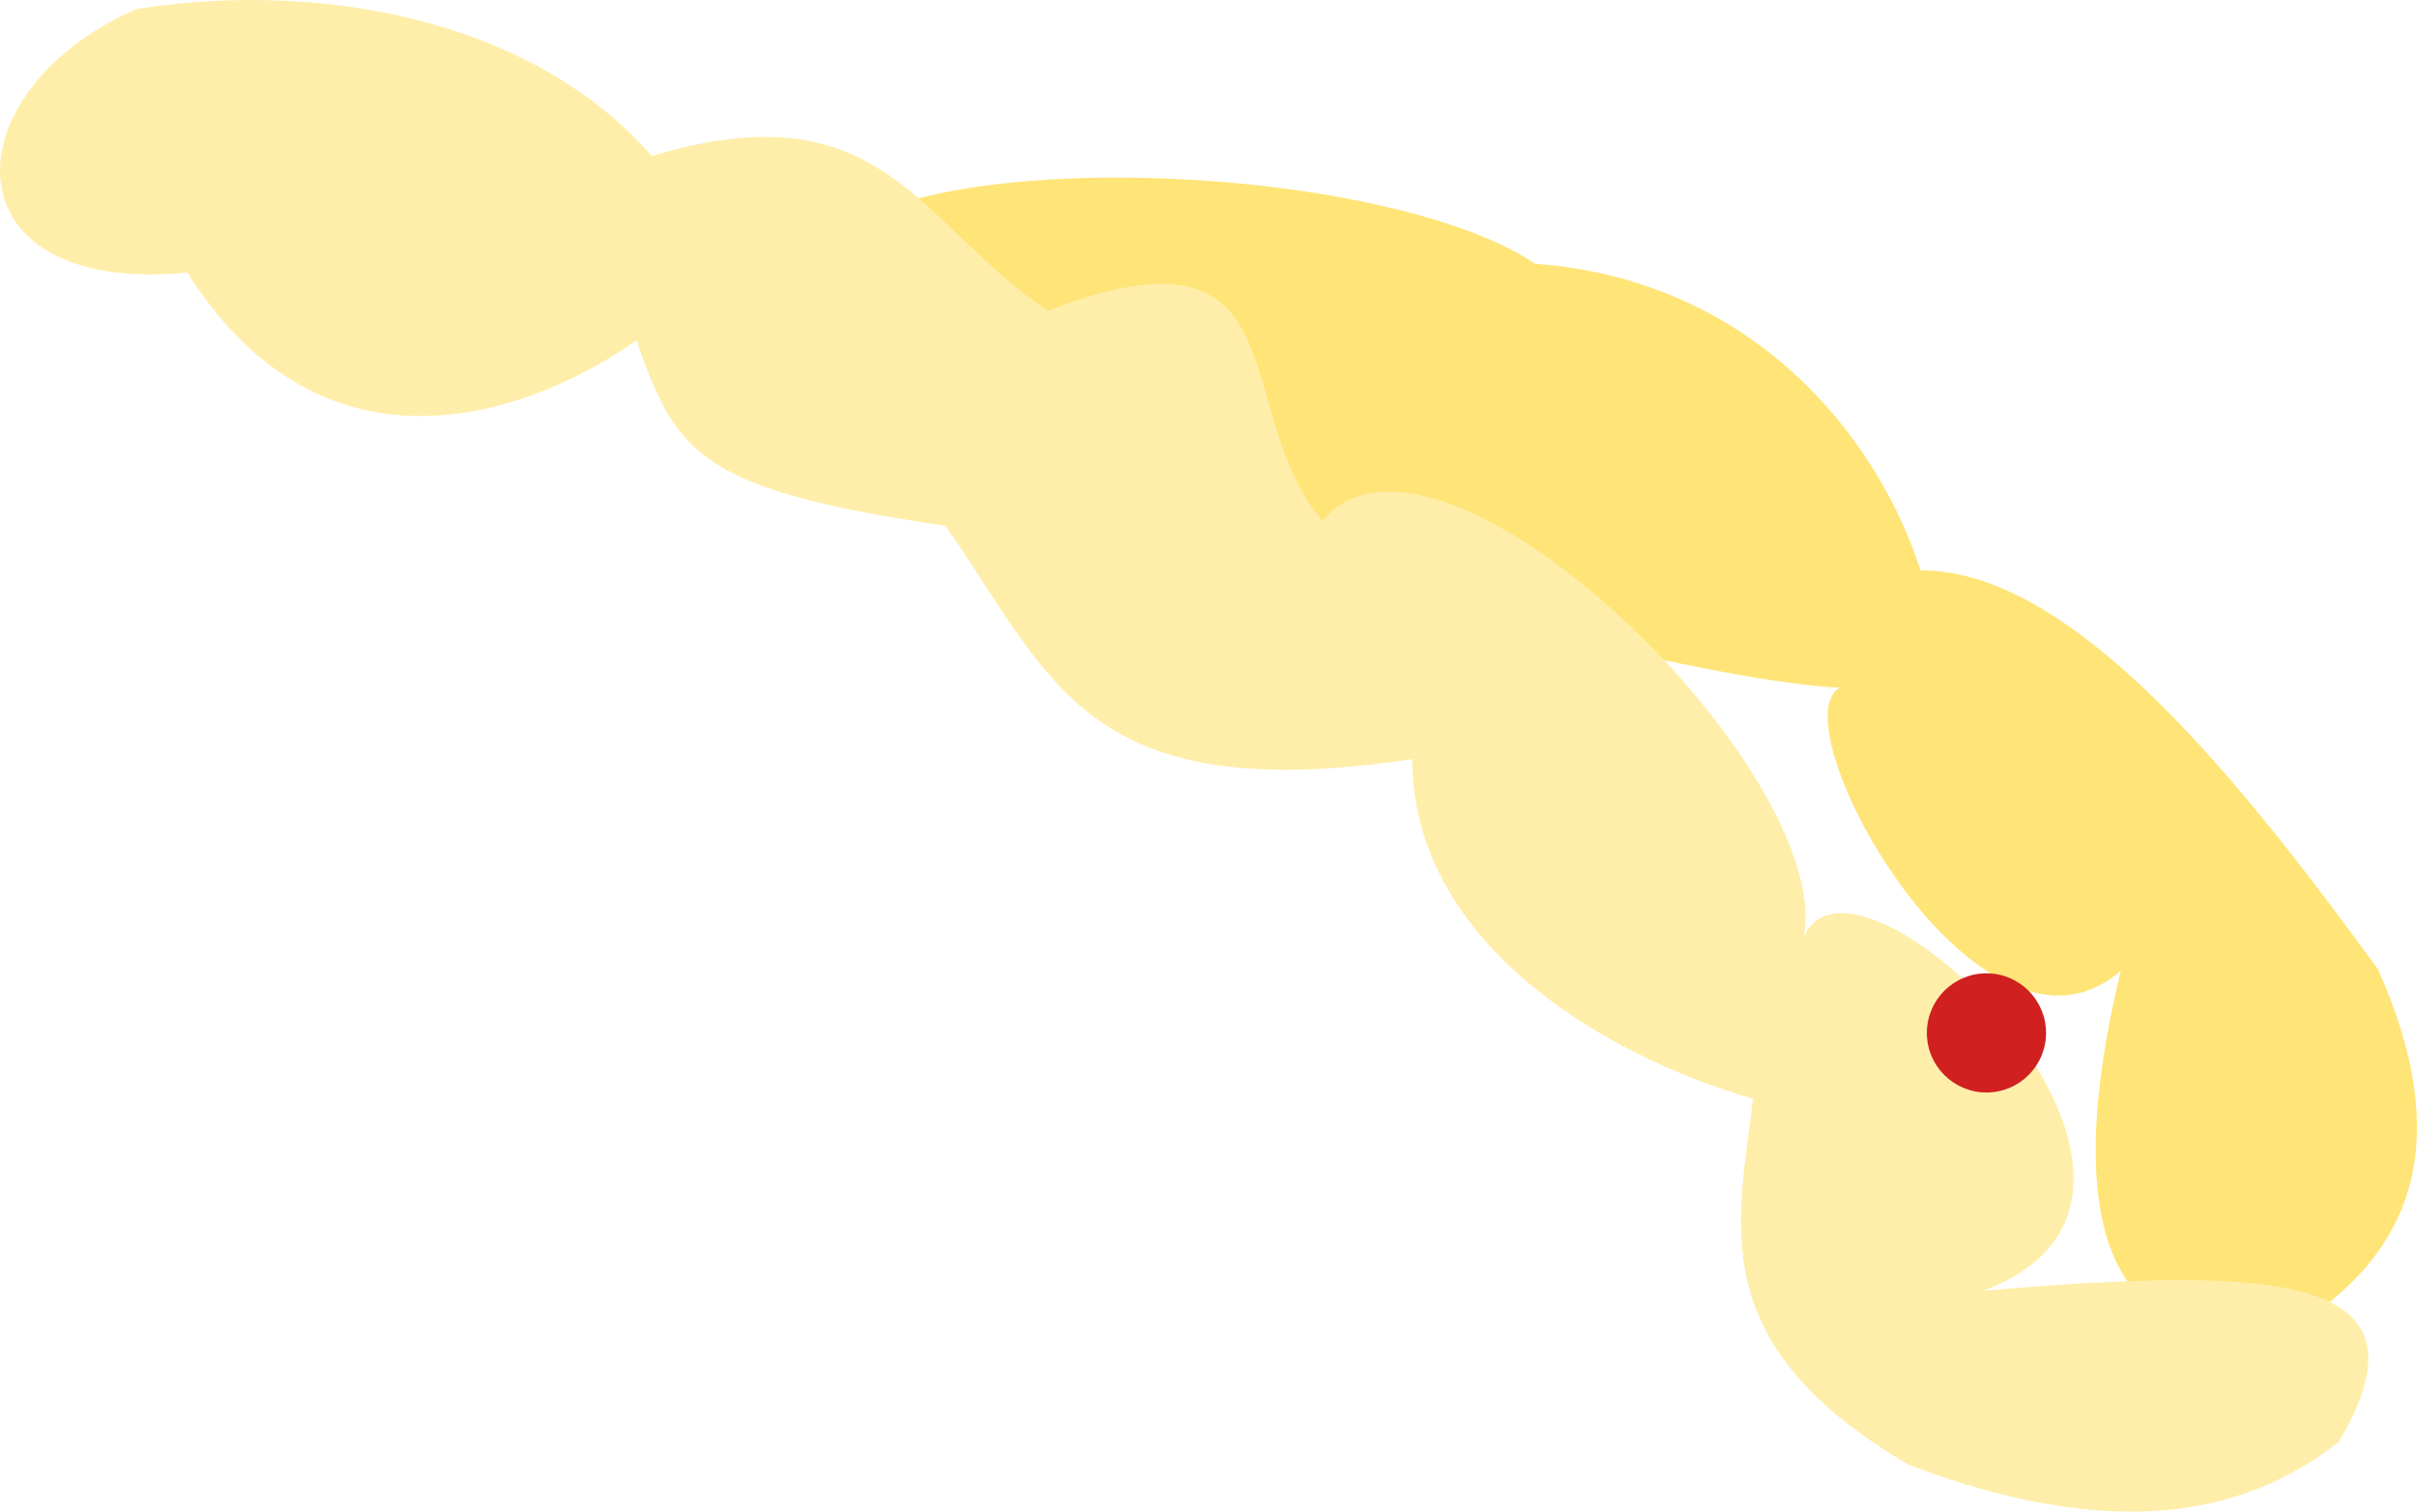
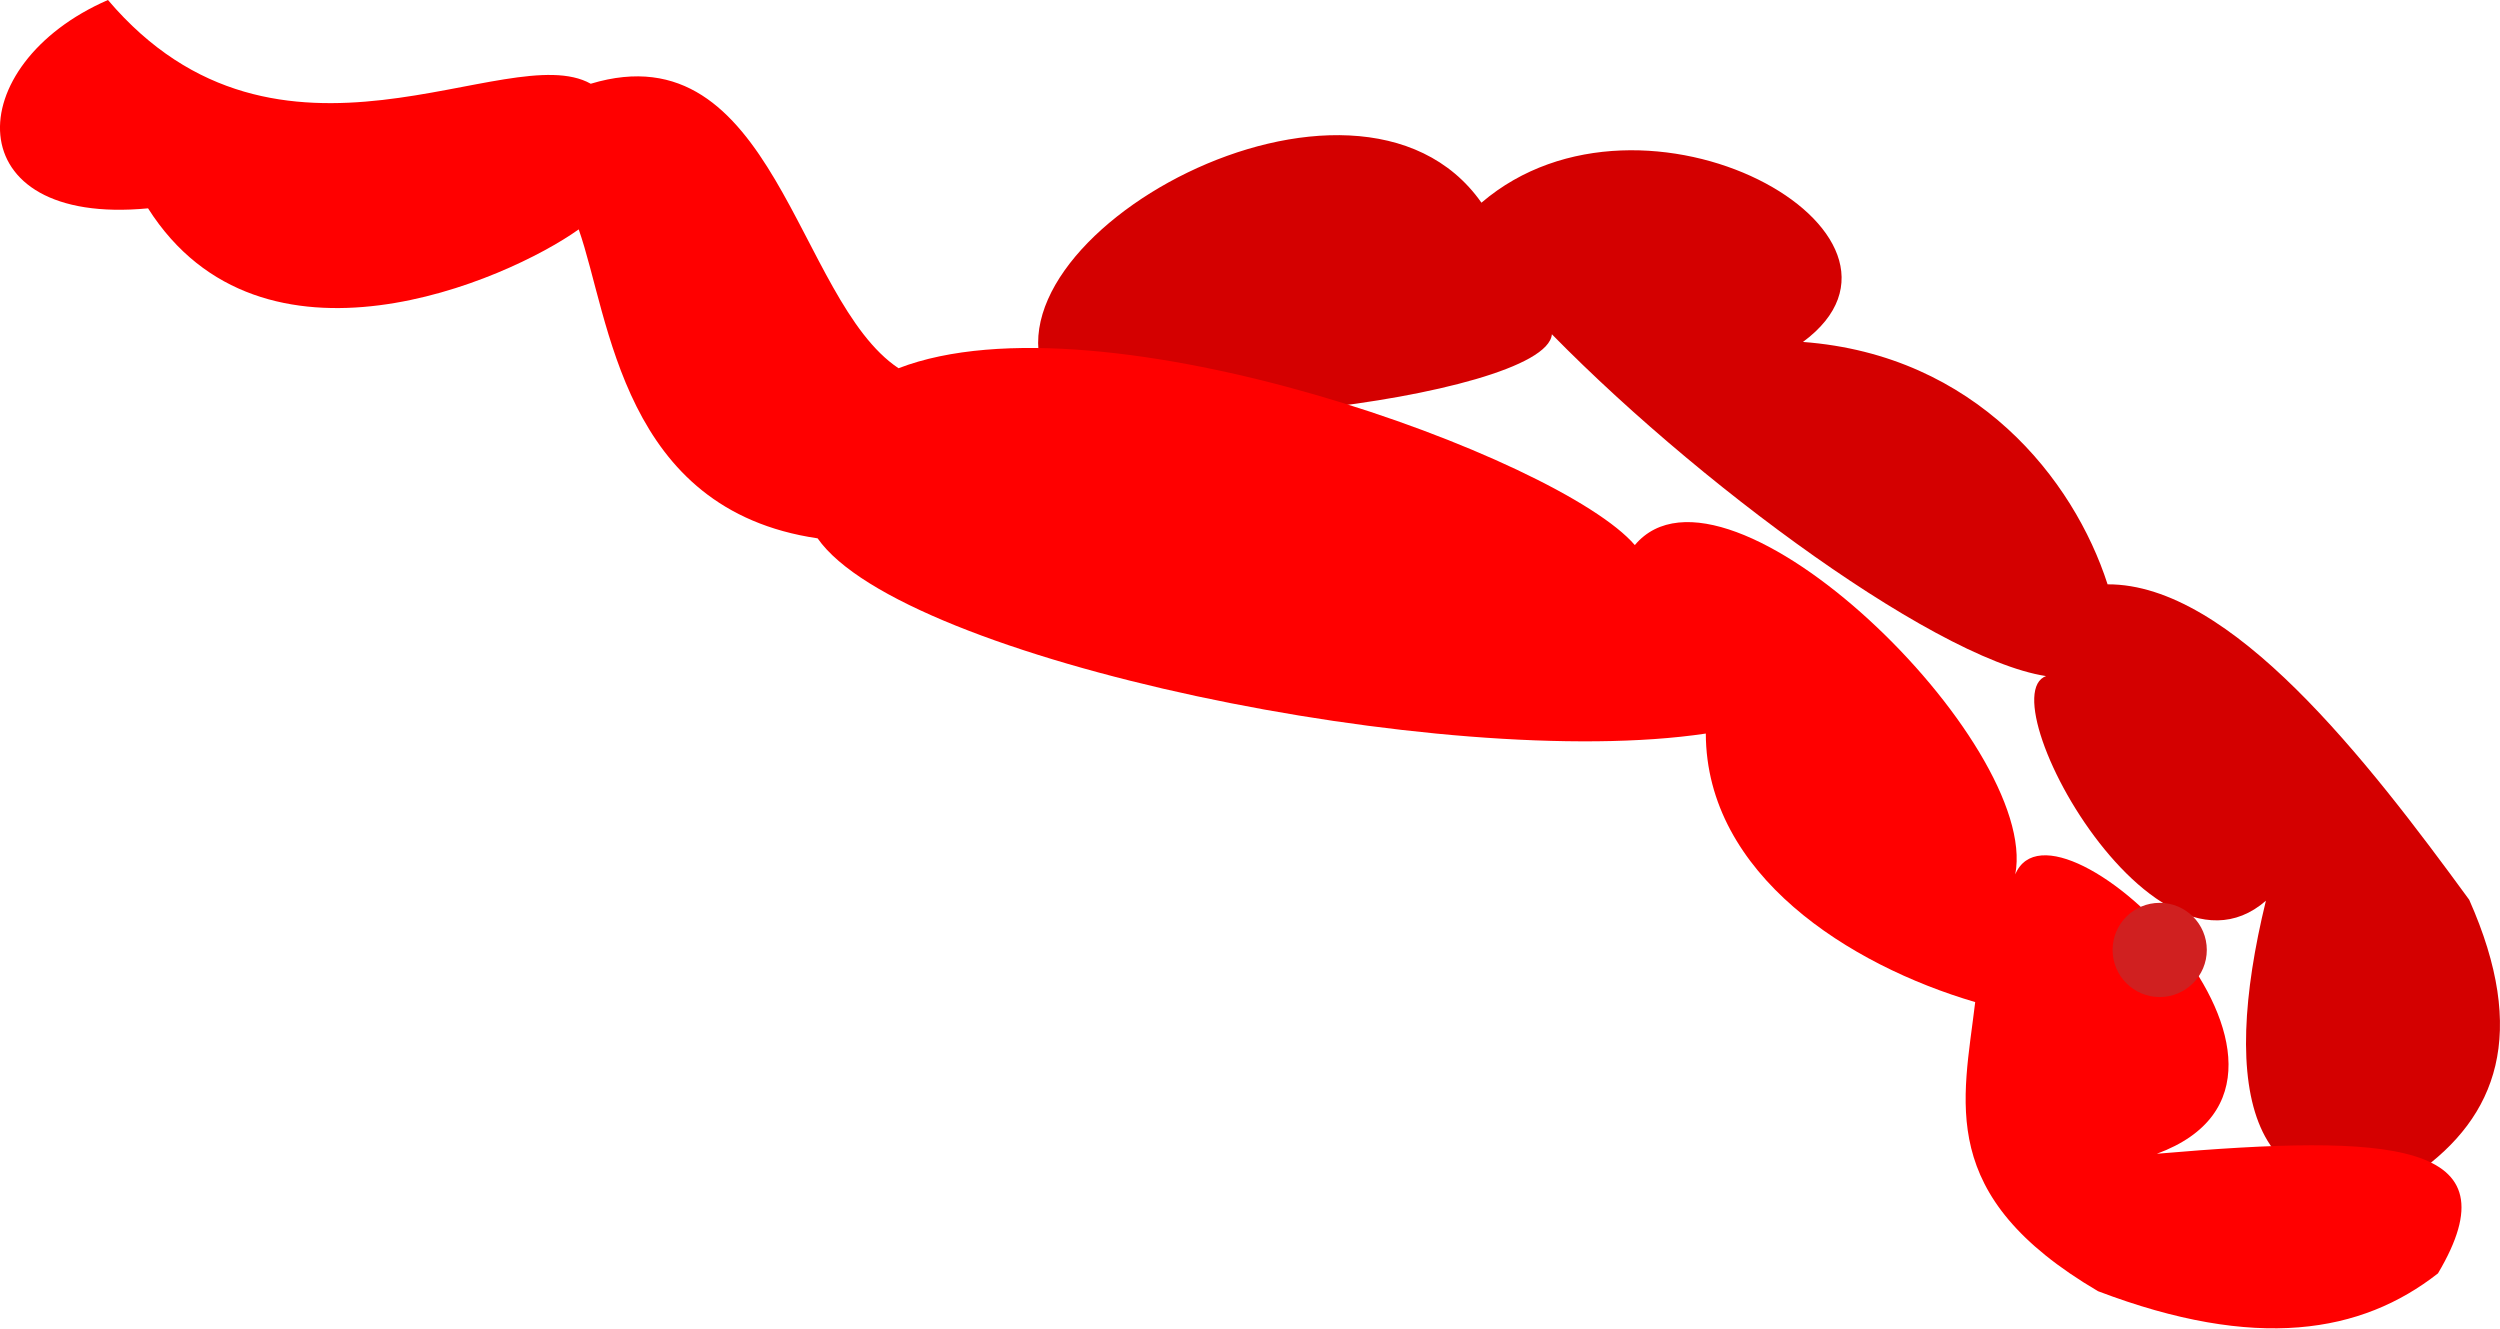
- <svg xmlns="http://www.w3.org/2000/svg" data-height="0.76" viewBox="0 0 60.837 38.051" width="60.837" height="38.051" version="1.1" id="svg731">
+ <svg xmlns="http://www.w3.org/2000/svg" data-height="0.76" viewBox="0 0 79.616 42.303" width="79.616" height="42.303" version="1.1" id="svg731">
  <defs id="defs735" />
-   <path style="fill:#ffe477;fill-opacity:1;stroke-width:2" d="m 38.64,6.638 c 5.509,0.414 8.623,4.374 9.701,7.719 3.924,-0.018 8.253,5.577 11.516,10.045 1.892,4.254 0.889,6.914 -1.673,8.715 -5.391,1.645 -6.268,-2.677 -4.801,-8.684 -3.906,3.404 -9.757,-8.248 -6.357,-7.114 C 41.839,17.588 15.785,9.596 20.303,7.544 19.464,3.472 34.294,3.737 38.64,6.638 Z" id="path235-6" />
-   <path style="fill:#ffeeaa;fill-opacity:1;stroke-width:2" d="m 4.715,6.862 c 3.626,5.708 9.012,3.336 11.303,1.704 0.998,2.84 1.551,3.756 7.781,4.67 2.702,3.876 3.502,7.107 11.747,5.873 0.01,4.498 4.58,7.377 8.579,8.552 -0.377,3.176 -1.267,6.162 3.912,9.207 5.039,1.916 8.388,1.344 10.826,-0.568 2.502,-4.217 -1.462,-4.454 -8.952,-3.809 6.648,-2.451 -3.214,-11.98 -4.509,-8.897 C 46.2,19.419 36.206,9.634 33.284,13.106 30.914,10.339 32.853,5.324 26.376,7.82 23.116,5.652 22.248,2.164 16.401,3.928 13.672,0.753 8.55,-0.571 3.438,0.227 -1.272,2.277 -1.416,7.445 4.715,6.862 Z" id="path235" />
-   <g id="anchors">
+   <path style="fill:#d40000;fill-opacity:1;stroke-width:2" d="m 57.418,10.89 c 5.509,0.414 8.623,4.374 9.701,7.719 3.924,-0.018 8.253,5.577 11.516,10.045 1.892,4.254 0.889,6.914 -1.673,8.715 -5.391,1.645 -6.268,-2.677 -4.801,-8.684 -3.906,3.404 -9.757,-8.248 -6.357,-7.114 C 62.698,21.732 54.515,15.839 49.422,10.645 49.24,12.725 34.491,14.395 33.422,12.274 30.799,7.644 43.182,0.768 47.179,6.455 52.365,2.019 62.08,7.444 57.418,10.89 Z" id="path235-6" />
+   <path style="fill:#ff0000;fill-opacity:1;stroke-width:2" d="m 4.715,6.635 c 3.626,5.708 11.424,2.303 13.715,0.67 0.998,2.84 1.378,8.925 7.608,9.839 2.702,3.876 20.041,7.452 28.286,6.217 0.01,4.498 4.58,7.377 8.579,8.552 -0.377,3.176 -1.267,6.162 3.912,9.207 5.039,1.916 8.388,1.344 10.826,-0.568 2.502,-4.217 -1.462,-4.454 -8.952,-3.809 C 75.336,34.292 65.475,24.763 64.179,27.846 64.978,23.671 54.985,13.886 52.063,17.359 49.693,14.591 35.093,9.231 28.615,11.727 25.356,9.56 24.66,0.903 18.813,2.667 16.164,1.179 8.894,6.422 3.438,0 c -4.711,2.05 -4.854,7.218 1.276,6.635 z" id="path235" />
+   <g id="anchors" transform="translate(18.77878,4.252189)">
    <circle id="neck" cx="50" cy="26" r="1.5" fill="#d02020" />
  </g>
</svg>
